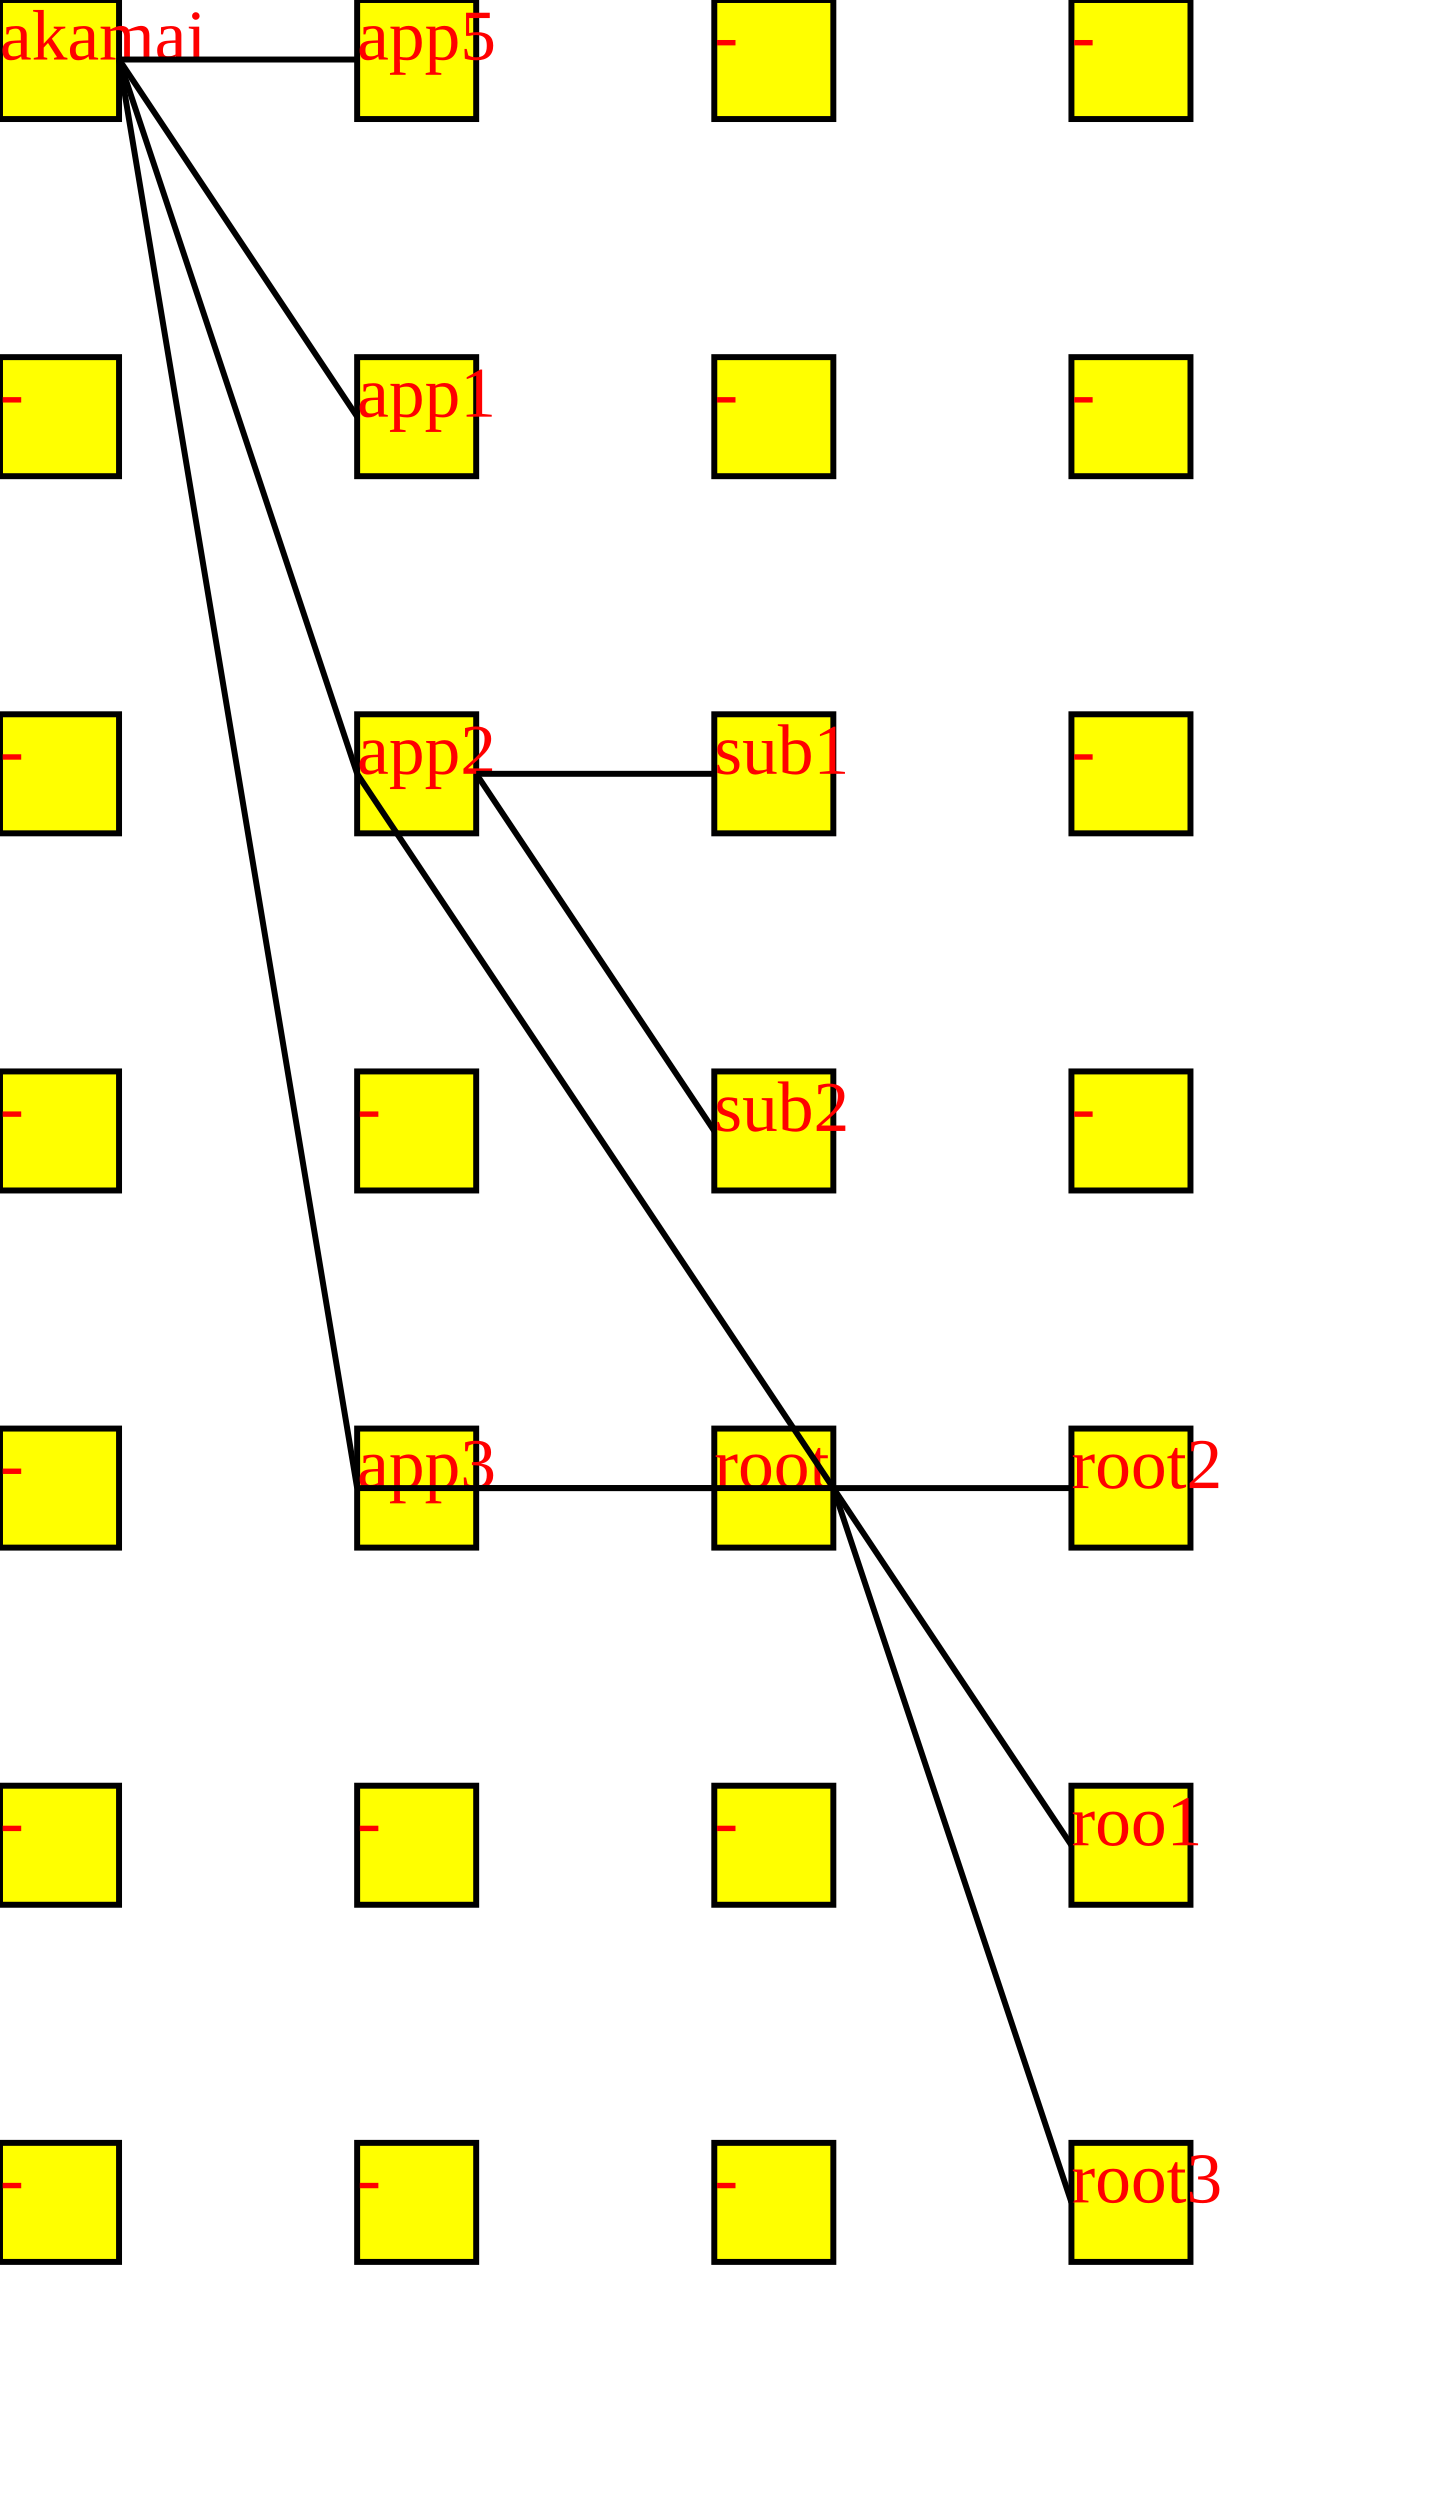
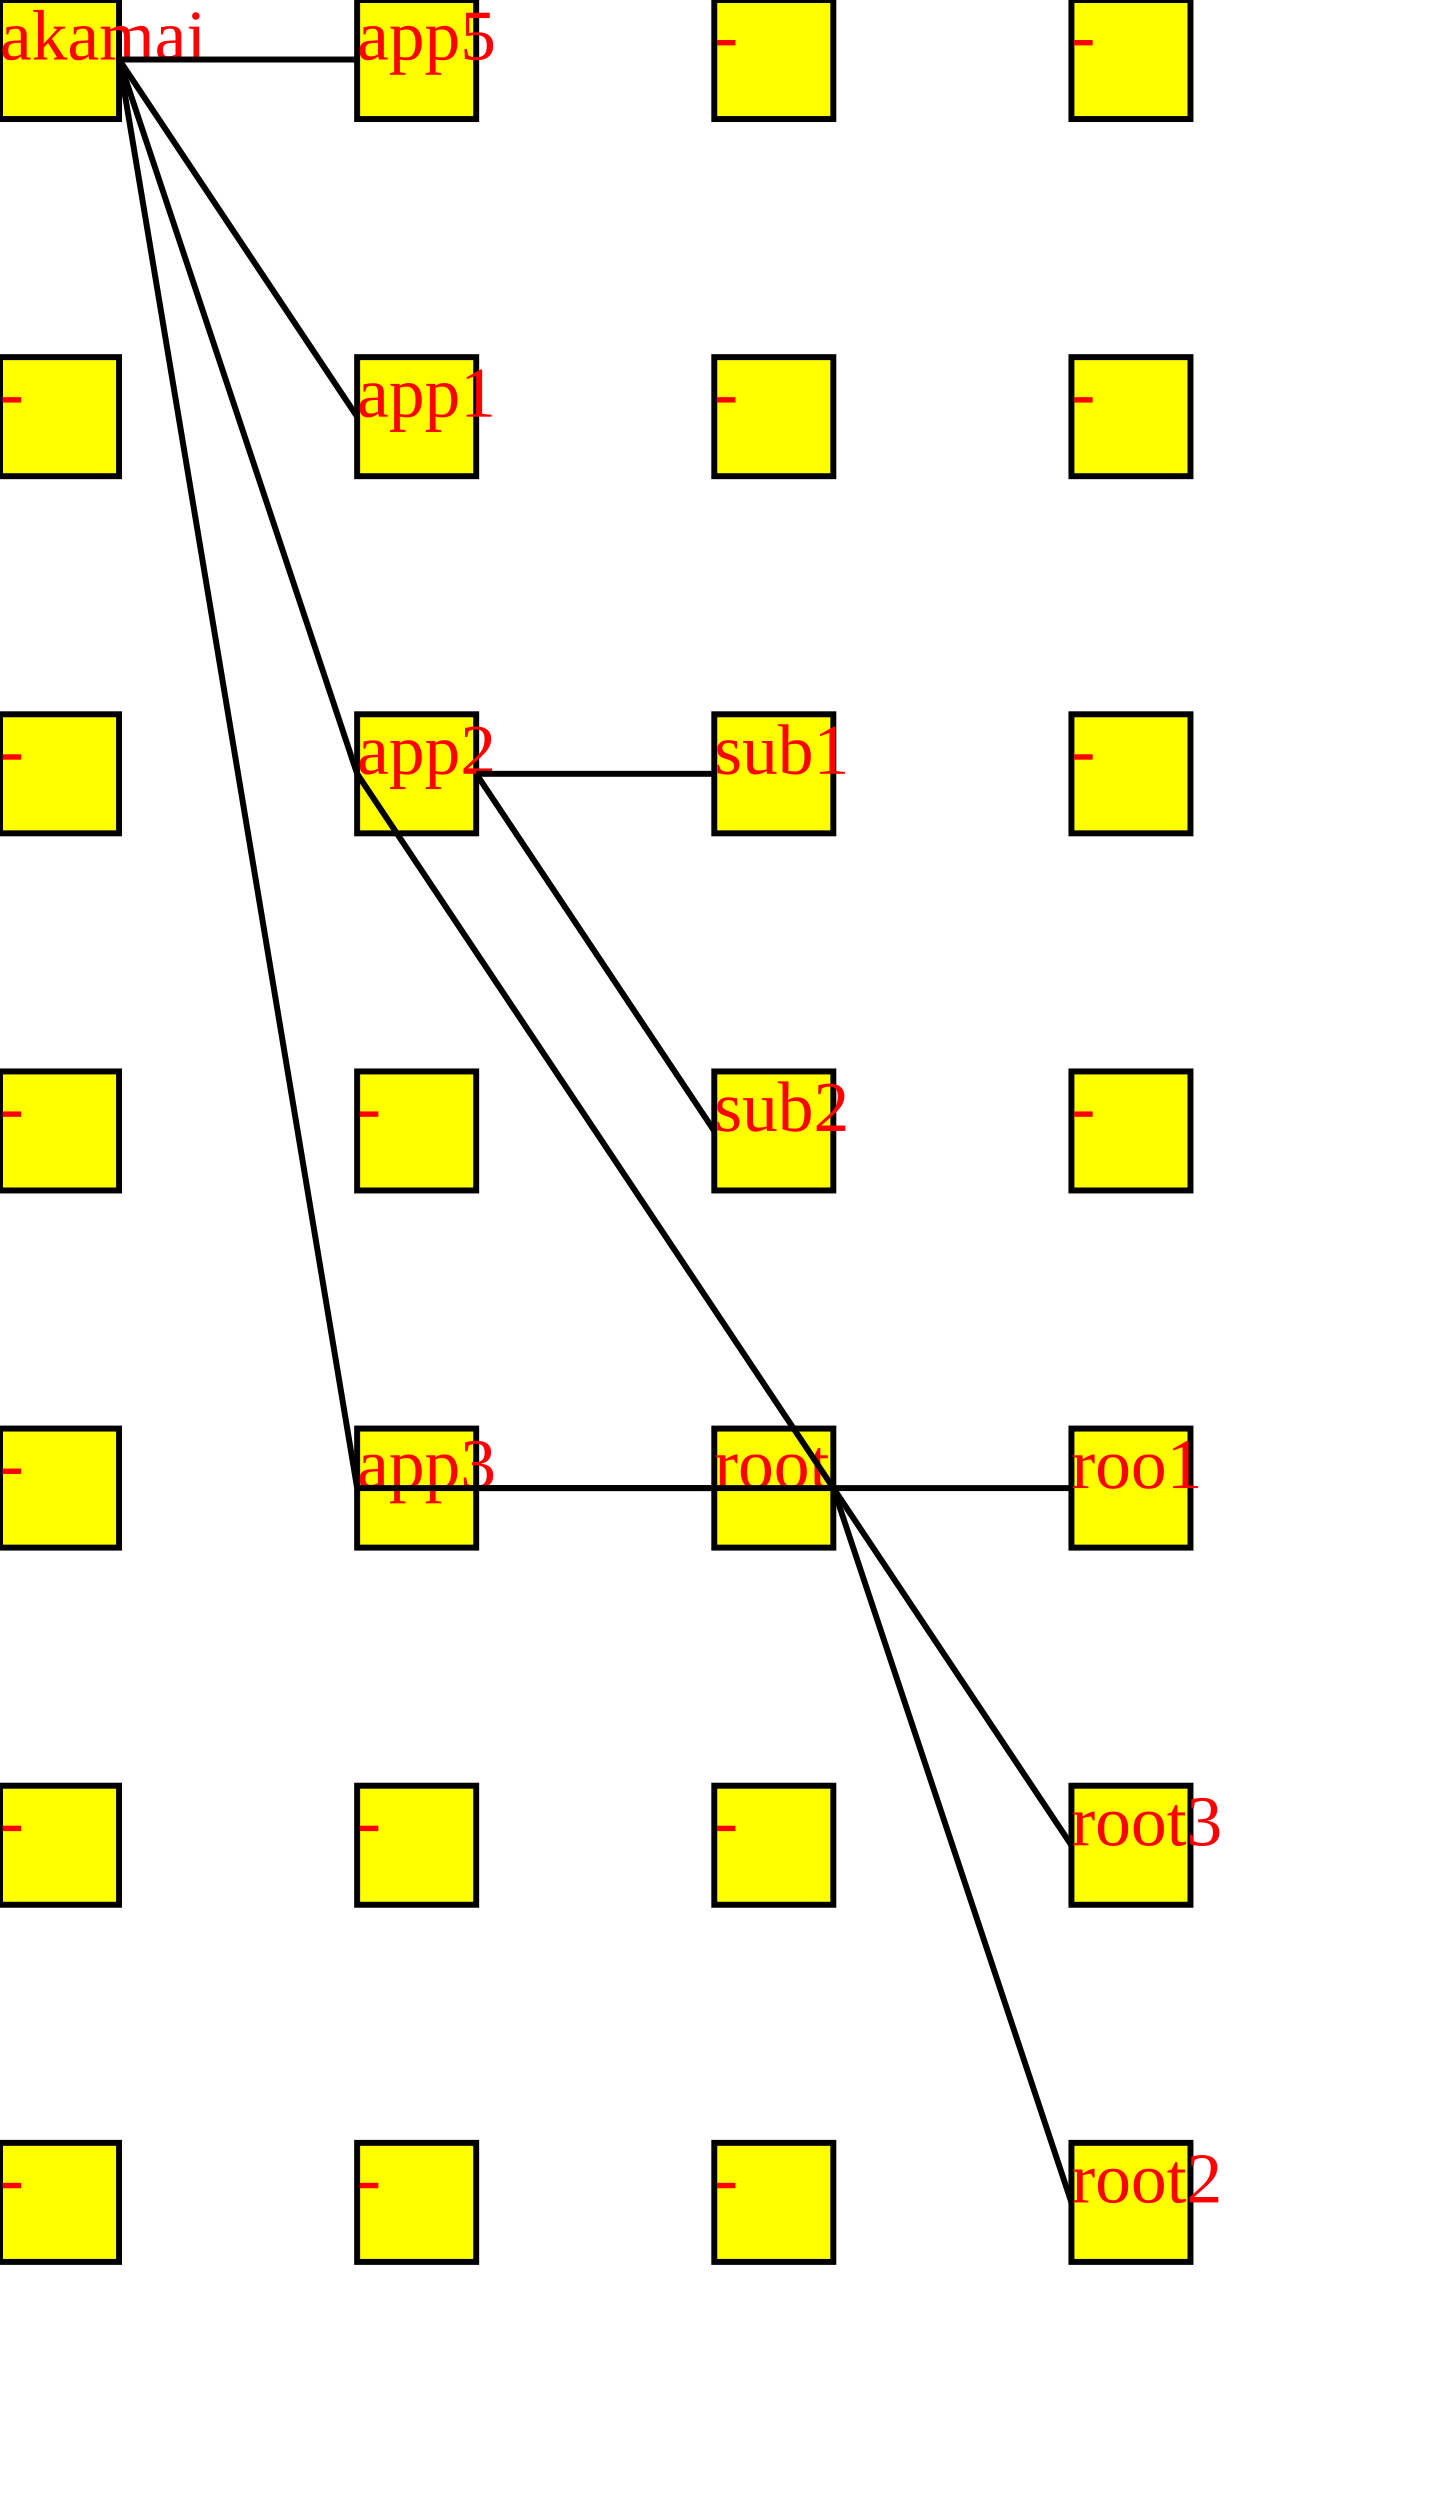
<svg xmlns="http://www.w3.org/2000/svg" baseProfile="full" height="420" version="1.1" width="240">
  <defs />
  <rect fill="rgb(255,255,0)" height="20px" stroke="black" stroke-width="1" width="20px" x="0" y="0" />
  <text fill="red" x="0" y="10">akamai</text>
  <rect fill="rgb(255,255,0)" height="20px" stroke="black" stroke-width="1" width="20px" x="0" y="60" />
  <text fill="red" x="0" y="70">-</text>
  <rect fill="rgb(255,255,0)" height="20px" stroke="black" stroke-width="1" width="20px" x="0" y="120" />
  <text fill="red" x="0" y="130">-</text>
  <rect fill="rgb(255,255,0)" height="20px" stroke="black" stroke-width="1" width="20px" x="0" y="180" />
  <text fill="red" x="0" y="190">-</text>
  <rect fill="rgb(255,255,0)" height="20px" stroke="black" stroke-width="1" width="20px" x="0" y="240" />
  <text fill="red" x="0" y="250">-</text>
  <rect fill="rgb(255,255,0)" height="20px" stroke="black" stroke-width="1" width="20px" x="0" y="300" />
  <text fill="red" x="0" y="310">-</text>
  <rect fill="rgb(255,255,0)" height="20px" stroke="black" stroke-width="1" width="20px" x="0" y="360" />
  <text fill="red" x="0" y="370">-</text>
  <rect fill="rgb(255,255,0)" height="20px" stroke="black" stroke-width="1" width="20px" x="60" y="0" />
  <text fill="red" x="60" y="10">app5</text>
  <rect fill="rgb(255,255,0)" height="20px" stroke="black" stroke-width="1" width="20px" x="60" y="60" />
  <text fill="red" x="60" y="70">app1</text>
  <rect fill="rgb(255,255,0)" height="20px" stroke="black" stroke-width="1" width="20px" x="60" y="120" />
  <text fill="red" x="60" y="130">app2</text>
  <rect fill="rgb(255,255,0)" height="20px" stroke="black" stroke-width="1" width="20px" x="60" y="180" />
  <text fill="red" x="60" y="190">-</text>
  <rect fill="rgb(255,255,0)" height="20px" stroke="black" stroke-width="1" width="20px" x="60" y="240" />
  <text fill="red" x="60" y="250">app3</text>
  <rect fill="rgb(255,255,0)" height="20px" stroke="black" stroke-width="1" width="20px" x="60" y="300" />
  <text fill="red" x="60" y="310">-</text>
  <rect fill="rgb(255,255,0)" height="20px" stroke="black" stroke-width="1" width="20px" x="60" y="360" />
  <text fill="red" x="60" y="370">-</text>
  <rect fill="rgb(255,255,0)" height="20px" stroke="black" stroke-width="1" width="20px" x="120" y="0" />
  <text fill="red" x="120" y="10">-</text>
  <rect fill="rgb(255,255,0)" height="20px" stroke="black" stroke-width="1" width="20px" x="120" y="60" />
  <text fill="red" x="120" y="70">-</text>
  <rect fill="rgb(255,255,0)" height="20px" stroke="black" stroke-width="1" width="20px" x="120" y="120" />
  <text fill="red" x="120" y="130">sub1</text>
  <rect fill="rgb(255,255,0)" height="20px" stroke="black" stroke-width="1" width="20px" x="120" y="180" />
  <text fill="red" x="120" y="190">sub2</text>
  <rect fill="rgb(255,255,0)" height="20px" stroke="black" stroke-width="1" width="20px" x="120" y="240" />
  <text fill="red" x="120" y="250">root</text>
  <rect fill="rgb(255,255,0)" height="20px" stroke="black" stroke-width="1" width="20px" x="120" y="300" />
  <text fill="red" x="120" y="310">-</text>
  <rect fill="rgb(255,255,0)" height="20px" stroke="black" stroke-width="1" width="20px" x="120" y="360" />
  <text fill="red" x="120" y="370">-</text>
  <rect fill="rgb(255,255,0)" height="20px" stroke="black" stroke-width="1" width="20px" x="180" y="0" />
  <text fill="red" x="180" y="10">-</text>
  <rect fill="rgb(255,255,0)" height="20px" stroke="black" stroke-width="1" width="20px" x="180" y="60" />
  <text fill="red" x="180" y="70">-</text>
  <rect fill="rgb(255,255,0)" height="20px" stroke="black" stroke-width="1" width="20px" x="180" y="120" />
  <text fill="red" x="180" y="130">-</text>
  <rect fill="rgb(255,255,0)" height="20px" stroke="black" stroke-width="1" width="20px" x="180" y="180" />
  <text fill="red" x="180" y="190">-</text>
  <rect fill="rgb(255,255,0)" height="20px" stroke="black" stroke-width="1" width="20px" x="180" y="240" />
-   <text fill="red" x="180" y="250">root2</text>
+   <text fill="red" x="180" y="250">roo1</text>
  <rect fill="rgb(255,255,0)" height="20px" stroke="black" stroke-width="1" width="20px" x="180" y="300" />
-   <text fill="red" x="180" y="310">roo1</text>
+   <text fill="red" x="180" y="310">root3</text>
  <rect fill="rgb(255,255,0)" height="20px" stroke="black" stroke-width="1" width="20px" x="180" y="360" />
-   <text fill="red" x="180" y="370">root3</text>
-   <line fill="rgb(0,0,0)" stroke="black" stroke-width="1" x1="80" x2="120" y1="250.0" y2="250.0" />
-   <line fill="rgb(0,0,0)" stroke="black" stroke-width="1" x1="140" x2="180" y1="250.0" y2="250.0" />
-   <line fill="rgb(0,0,0)" stroke="black" stroke-width="1" x1="140" x2="180" y1="250.0" y2="310.0" />
-   <line fill="rgb(0,0,0)" stroke="black" stroke-width="1" x1="140" x2="60" y1="250.0" y2="130.0" />
-   <line fill="rgb(0,0,0)" stroke="black" stroke-width="1" x1="140" x2="60" y1="250.0" y2="250.0" />
-   <line fill="rgb(0,0,0)" stroke="black" stroke-width="1" x1="140" x2="180" y1="250.0" y2="370.0" />
+   <text fill="red" x="180" y="370">root2</text>
+   <line fill="rgb(0,0,0)" stroke="black" stroke-width="1" x1="80" x2="120" y1="130.0" y2="130.0" />
+   <line fill="rgb(0,0,0)" stroke="black" stroke-width="1" x1="80" x2="120" y1="130.0" y2="190.0" />
+   <line fill="rgb(0,0,0)" stroke="black" stroke-width="1" x1="20" x2="60" y1="10.0" y2="130.0" />
  <line fill="rgb(0,0,0)" stroke="black" stroke-width="1" x1="20" x2="60" y1="10.0" y2="10.0" />
-   <line fill="rgb(0,0,0)" stroke="black" stroke-width="1" x1="20" x2="60" y1="10.0" y2="130.0" />
  <line fill="rgb(0,0,0)" stroke="black" stroke-width="1" x1="20" x2="60" y1="10.0" y2="250.0" />
  <line fill="rgb(0,0,0)" stroke="black" stroke-width="1" x1="20" x2="60" y1="10.0" y2="70.0" />
-   <line fill="rgb(0,0,0)" stroke="black" stroke-width="1" x1="80" x2="120" y1="130.0" y2="130.0" />
-   <line fill="rgb(0,0,0)" stroke="black" stroke-width="1" x1="80" x2="120" y1="130.0" y2="190.0" />
+   <line fill="rgb(0,0,0)" stroke="black" stroke-width="1" x1="140" x2="60" y1="250.0" y2="130.0" />
+   <line fill="rgb(0,0,0)" stroke="black" stroke-width="1" x1="140" x2="180" y1="250.0" y2="370.0" />
+   <line fill="rgb(0,0,0)" stroke="black" stroke-width="1" x1="140" x2="60" y1="250.0" y2="250.0" />
+   <line fill="rgb(0,0,0)" stroke="black" stroke-width="1" x1="140" x2="180" y1="250.0" y2="310.0" />
+   <line fill="rgb(0,0,0)" stroke="black" stroke-width="1" x1="140" x2="180" y1="250.0" y2="250.0" />
+   <line fill="rgb(0,0,0)" stroke="black" stroke-width="1" x1="80" x2="120" y1="250.0" y2="250.0" />
</svg>
